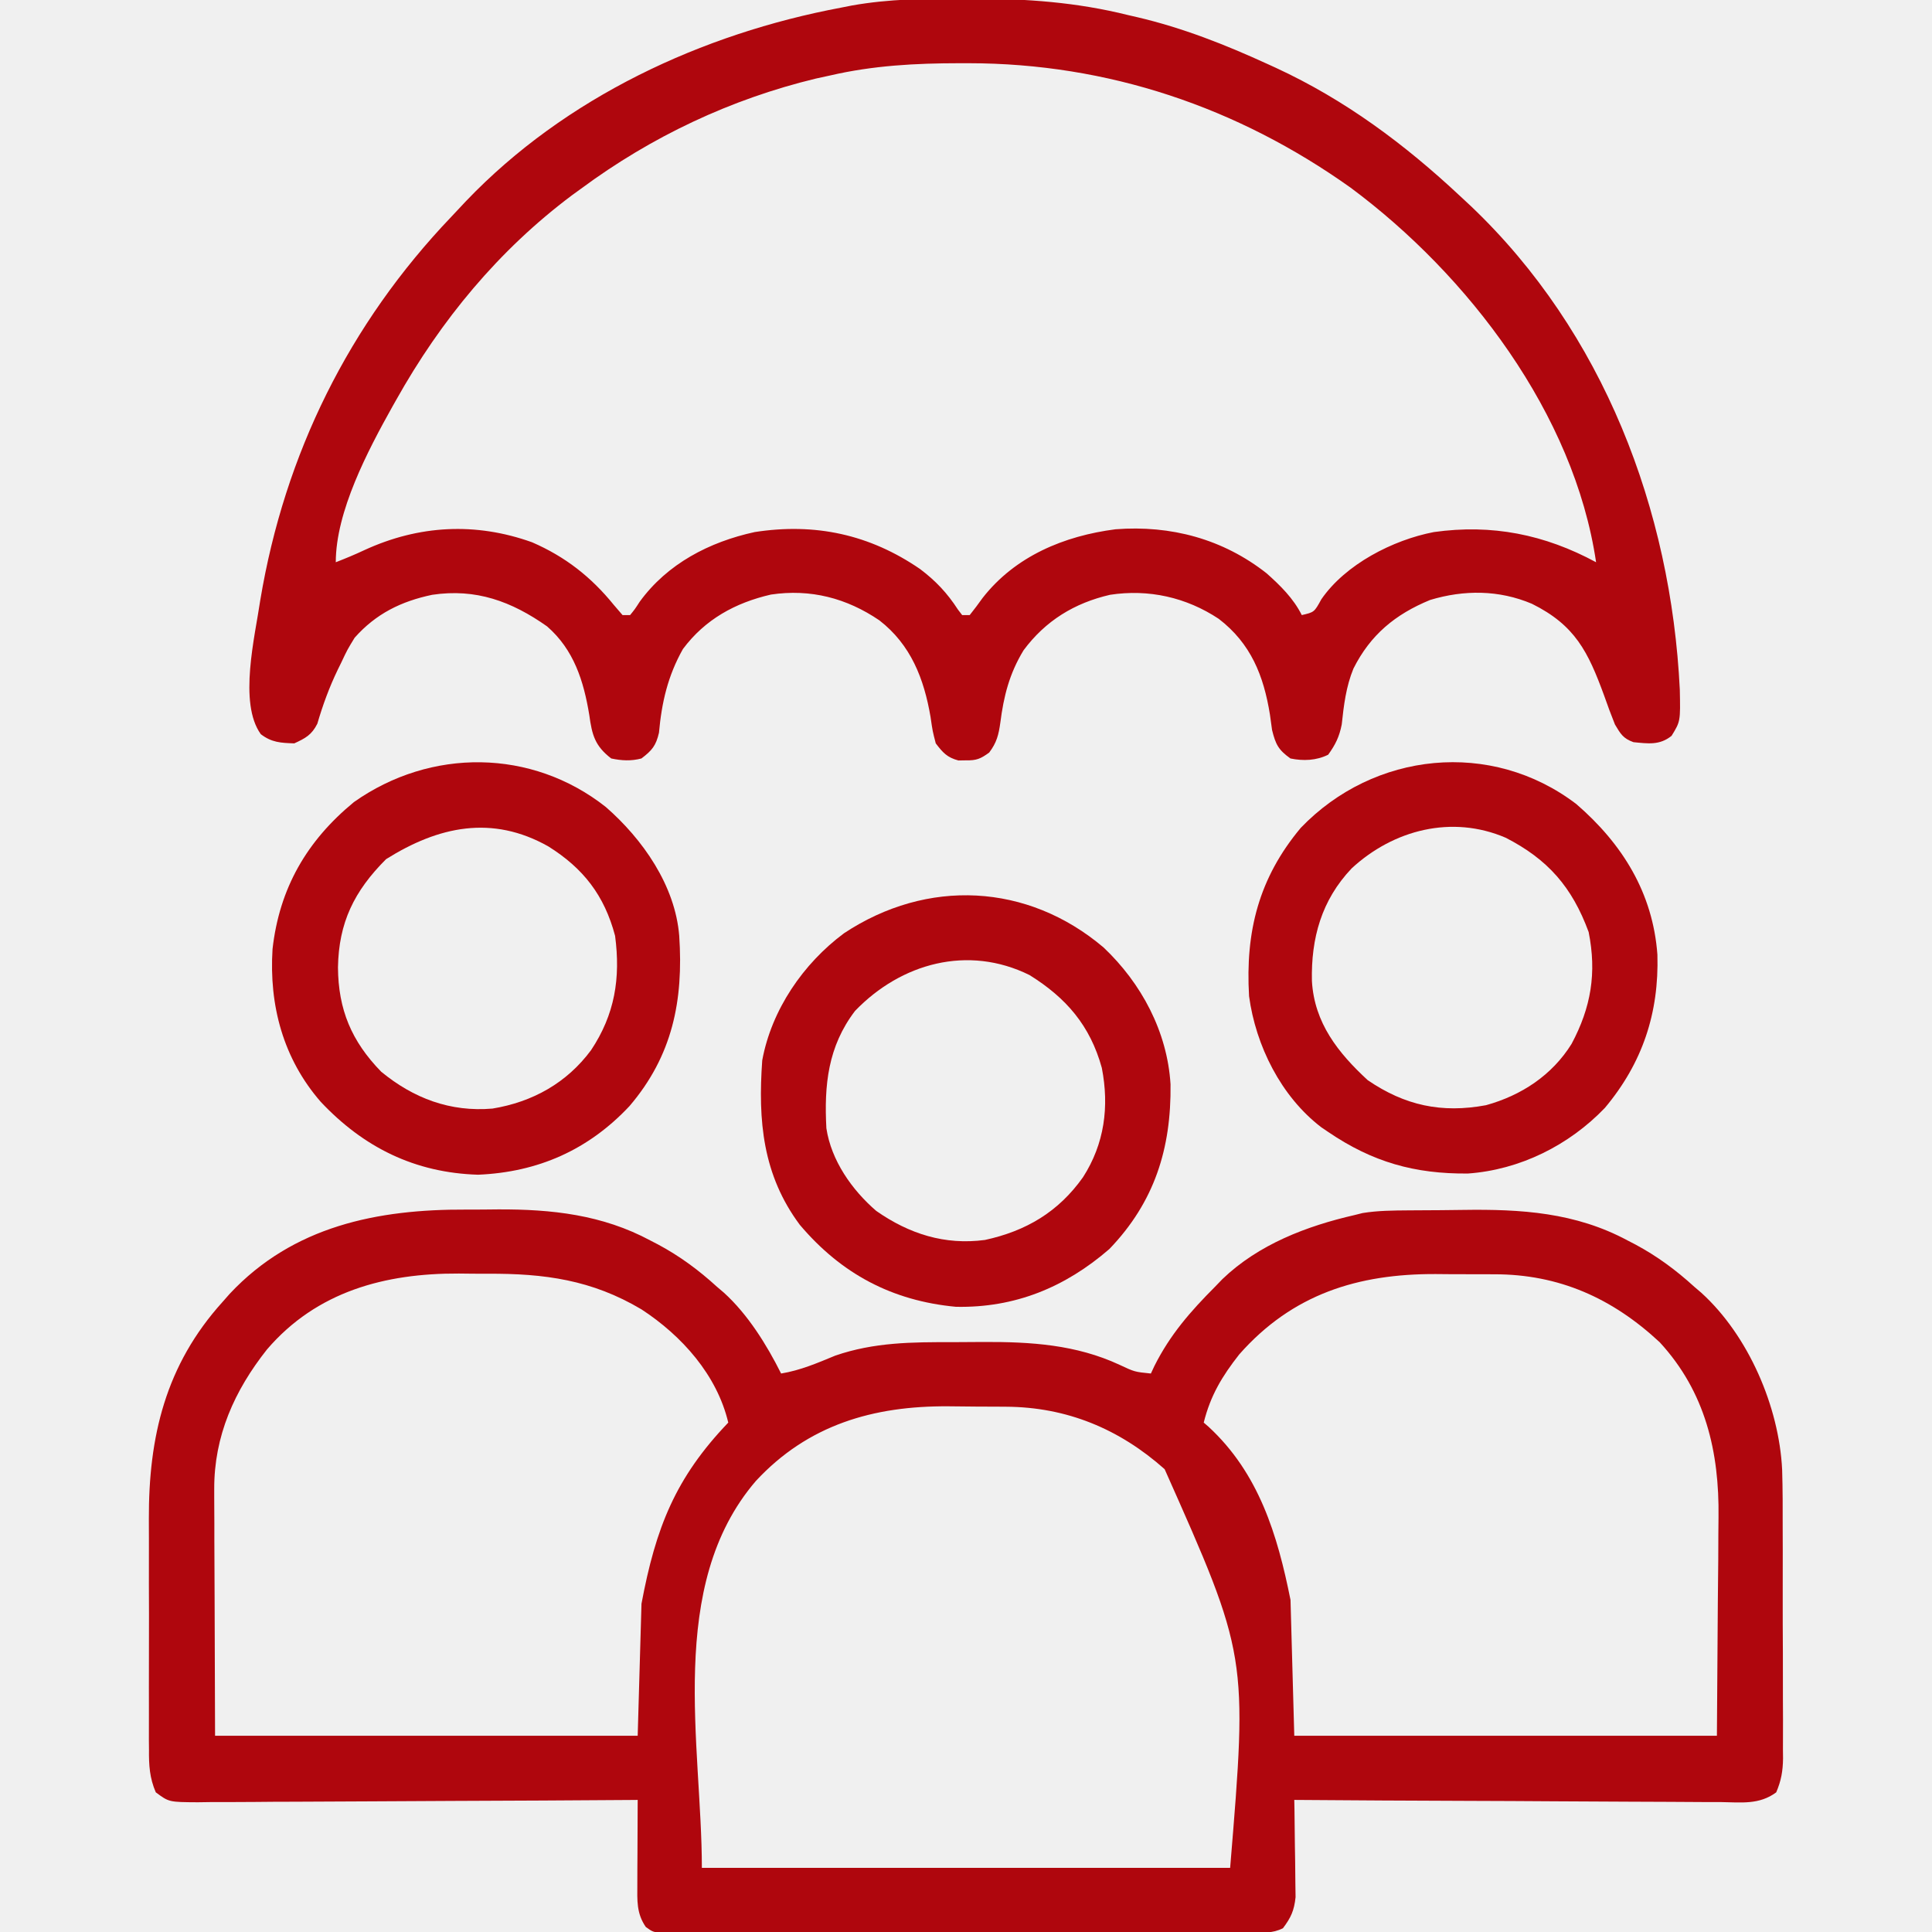
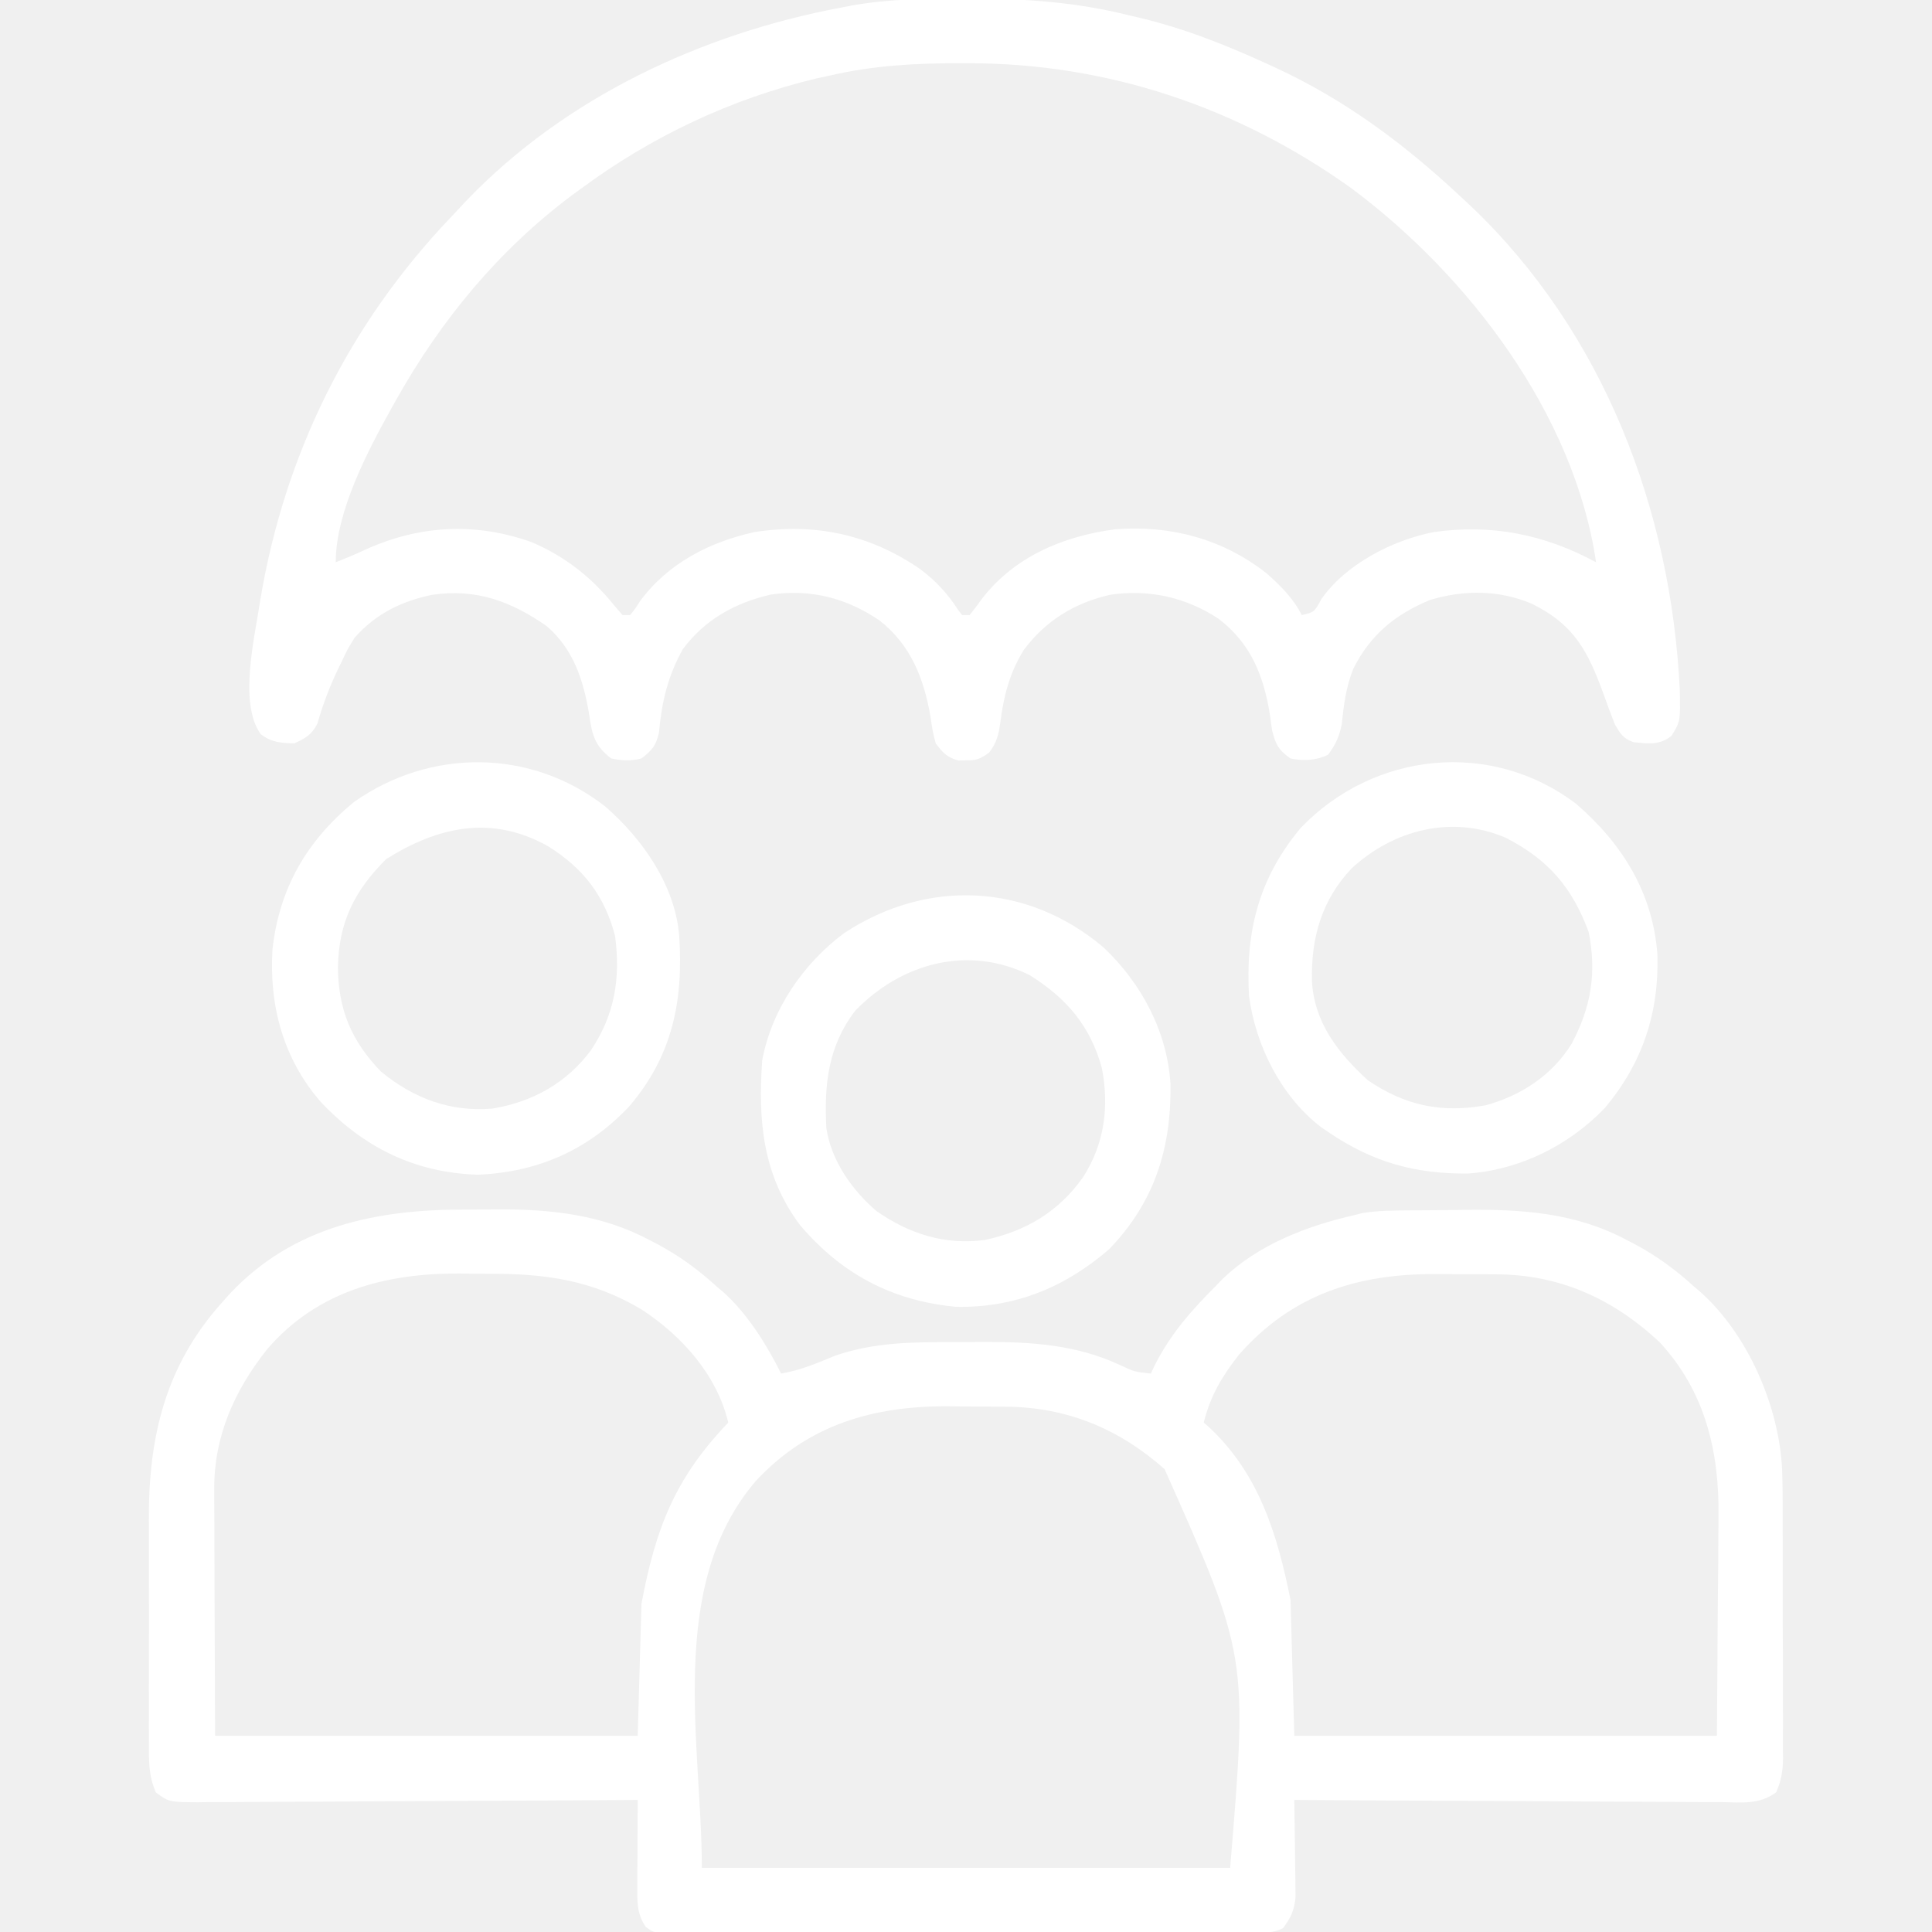
- <svg xmlns="http://www.w3.org/2000/svg" width="60" height="60" viewBox="0 0 60 60" fill="none">
-   <g clip-path="url(#clip0_5785_7859)">
-     <path d="M14.478 37.565C14.808 37.566 15.138 37.563 15.468 37.559C17.131 37.552 18.708 37.723 20.2 38.526C20.277 38.566 20.354 38.606 20.434 38.647C21.11 39.009 21.699 39.444 22.265 39.961C22.337 40.022 22.408 40.082 22.481 40.145C23.225 40.819 23.811 41.763 24.258 42.656C24.856 42.558 25.381 42.331 25.94 42.1C27.148 41.684 28.324 41.679 29.59 41.682C29.91 41.682 30.229 41.679 30.549 41.676C32.016 41.671 33.415 41.757 34.768 42.385C35.236 42.605 35.236 42.605 35.742 42.656C35.778 42.58 35.813 42.503 35.85 42.424C36.34 41.447 36.971 40.727 37.734 39.961C37.848 39.843 37.848 39.843 37.964 39.723C39.085 38.646 40.581 38.075 42.07 37.734C42.151 37.714 42.233 37.694 42.317 37.672C42.795 37.595 43.266 37.593 43.75 37.589C43.856 37.588 43.963 37.587 44.072 37.587C44.298 37.585 44.524 37.584 44.75 37.583C44.978 37.581 45.205 37.579 45.433 37.575C47.236 37.548 48.927 37.652 50.551 38.526C50.629 38.566 50.706 38.606 50.785 38.647C51.461 39.009 52.05 39.444 52.617 39.961C52.69 40.023 52.762 40.085 52.837 40.149C54.299 41.477 55.251 43.685 55.346 45.643C55.365 46.254 55.364 46.864 55.363 47.476C55.364 47.701 55.364 47.926 55.365 48.151C55.366 48.619 55.366 49.087 55.364 49.556C55.363 50.156 55.365 50.756 55.369 51.355C55.371 51.819 55.371 52.282 55.37 52.745C55.37 52.967 55.371 53.188 55.373 53.409C55.374 53.718 55.373 54.026 55.371 54.334C55.372 54.425 55.373 54.516 55.374 54.61C55.369 55.001 55.316 55.303 55.162 55.663C54.636 56.052 54.082 55.975 53.446 55.965C53.303 55.965 53.16 55.965 53.012 55.965C52.621 55.965 52.23 55.962 51.838 55.958C51.429 55.954 51.019 55.954 50.61 55.953C49.835 55.951 49.06 55.947 48.286 55.941C47.403 55.934 46.521 55.931 45.639 55.928C43.824 55.922 42.01 55.912 40.195 55.898C40.197 55.998 40.199 56.098 40.201 56.201C40.207 56.574 40.211 56.946 40.214 57.318C40.216 57.479 40.218 57.64 40.222 57.801C40.226 58.033 40.228 58.264 40.229 58.496C40.231 58.636 40.233 58.775 40.235 58.919C40.191 59.334 40.093 59.551 39.843 59.883C39.509 60.05 39.224 60.016 38.849 60.017C38.731 60.017 38.731 60.017 38.61 60.018C38.344 60.019 38.079 60.019 37.813 60.019C37.623 60.02 37.433 60.02 37.243 60.021C36.726 60.022 36.209 60.023 35.692 60.023C35.37 60.024 35.047 60.024 34.724 60.025C33.716 60.026 32.707 60.028 31.698 60.028C30.532 60.029 29.366 60.031 28.2 60.034C27.299 60.037 26.399 60.038 25.499 60.038C24.96 60.038 24.422 60.039 23.884 60.041C23.378 60.043 22.872 60.043 22.366 60.042C22.18 60.042 21.994 60.042 21.808 60.044C21.555 60.045 21.301 60.044 21.048 60.043C20.906 60.043 20.764 60.044 20.618 60.044C20.273 60 20.273 60 20.056 59.844C19.763 59.419 19.791 59.018 19.793 58.519C19.793 58.367 19.794 58.215 19.794 58.058C19.795 57.897 19.796 57.736 19.797 57.576C19.798 57.414 19.798 57.252 19.799 57.089C19.8 56.692 19.802 56.295 19.804 55.898C19.692 55.899 19.692 55.899 19.577 55.9C17.751 55.913 15.925 55.923 14.099 55.929C13.216 55.932 12.333 55.936 11.45 55.943C10.68 55.949 9.911 55.952 9.141 55.954C8.733 55.954 8.326 55.956 7.918 55.961C7.464 55.965 7.009 55.965 6.554 55.965C6.351 55.968 6.351 55.968 6.144 55.971C5.246 55.966 5.246 55.966 4.838 55.662C4.645 55.215 4.622 54.818 4.627 54.34C4.625 54.195 4.625 54.195 4.624 54.047C4.622 53.729 4.623 53.41 4.625 53.091C4.625 52.868 4.624 52.645 4.624 52.421C4.623 51.953 4.624 51.484 4.626 51.016C4.629 50.42 4.627 49.824 4.624 49.229C4.623 48.767 4.623 48.305 4.625 47.843C4.625 47.624 4.624 47.405 4.623 47.186C4.613 44.615 5.14 42.392 6.914 40.43C7.024 40.305 7.024 40.305 7.136 40.178C9.108 38.074 11.725 37.552 14.478 37.565ZM8.291 41.909C7.28 43.185 6.647 44.599 6.653 46.243C6.653 46.328 6.653 46.413 6.653 46.501C6.653 46.772 6.655 47.043 6.657 47.315C6.657 47.483 6.657 47.652 6.657 47.821C6.658 48.443 6.662 49.066 6.665 49.688C6.67 51.08 6.674 52.472 6.679 53.906C11.011 53.906 15.342 53.906 19.804 53.906C19.843 52.553 19.882 51.199 19.922 49.805C20.366 47.435 20.978 45.892 22.617 44.18C22.266 42.701 21.176 41.482 19.922 40.664C18.379 39.746 16.907 39.548 15.147 39.557C14.848 39.558 14.549 39.555 14.249 39.551C11.96 39.541 9.837 40.105 8.291 41.909ZM38.486 42.062C37.952 42.741 37.592 43.341 37.383 44.18C37.431 44.221 37.479 44.263 37.529 44.306C39.093 45.748 39.672 47.658 40.078 49.688C40.117 51.08 40.155 52.472 40.195 53.906C44.526 53.906 48.858 53.906 53.32 53.906C53.33 52.529 53.339 51.151 53.349 49.731C53.354 49.3 53.358 48.868 53.362 48.423C53.364 48.029 53.364 48.029 53.365 47.635C53.365 47.463 53.367 47.29 53.37 47.117C53.396 45.092 52.965 43.228 51.544 41.685C50.074 40.316 48.414 39.572 46.407 39.574C46.262 39.573 46.262 39.573 46.115 39.573C45.912 39.572 45.709 39.572 45.506 39.572C45.199 39.573 44.893 39.57 44.587 39.567C42.17 39.558 40.135 40.191 38.486 42.062ZM23.474 45.993C20.679 49.248 21.797 54.209 21.797 58.008C27.211 58.008 32.625 58.008 38.203 58.008C38.748 51.42 38.748 51.42 36.169 45.627C34.764 44.377 33.132 43.698 31.244 43.687C31.15 43.687 31.055 43.686 30.957 43.685C30.757 43.684 30.557 43.683 30.357 43.683C30.055 43.682 29.753 43.678 29.451 43.674C27.121 43.659 25.093 44.248 23.474 45.993Z" fill="#AF060D" />
-     <path d="M29.925 -0.044C30.028 -0.044 30.132 -0.044 30.238 -0.044C31.88 -0.04 33.439 0.07 35.037 0.469C35.129 0.49 35.221 0.512 35.315 0.533C36.732 0.865 38.053 1.387 39.373 1.992C39.456 2.03 39.539 2.068 39.625 2.107C41.776 3.102 43.622 4.477 45.35 6.094C45.459 6.196 45.569 6.298 45.682 6.403C49.794 10.316 51.895 15.824 52.168 21.418C52.188 22.402 52.188 22.402 51.912 22.852C51.54 23.152 51.178 23.092 50.729 23.049C50.408 22.934 50.328 22.793 50.154 22.5C50.034 22.201 49.923 21.904 49.817 21.599C49.319 20.241 48.918 19.417 47.575 18.751C46.552 18.318 45.468 18.314 44.412 18.633C43.331 19.078 42.559 19.714 42.032 20.764C41.802 21.325 41.733 21.899 41.669 22.498C41.594 22.881 41.475 23.122 41.248 23.438C40.881 23.621 40.473 23.637 40.076 23.555C39.703 23.289 39.616 23.12 39.505 22.671C39.482 22.512 39.46 22.352 39.439 22.192C39.244 20.984 38.849 19.986 37.85 19.219C36.842 18.55 35.671 18.288 34.473 18.472C33.368 18.727 32.468 19.277 31.787 20.196C31.349 20.917 31.171 21.616 31.066 22.444C31.013 22.823 30.953 23.063 30.72 23.372C30.45 23.567 30.327 23.619 29.998 23.613C29.882 23.615 29.882 23.615 29.764 23.617C29.413 23.524 29.28 23.373 29.061 23.086C28.962 22.705 28.962 22.705 28.899 22.266C28.696 21.078 28.288 20.023 27.309 19.265C26.295 18.576 25.173 18.281 23.941 18.465C22.833 18.72 21.895 19.236 21.209 20.156C20.74 20.989 20.55 21.811 20.465 22.756C20.372 23.159 20.247 23.307 19.92 23.555C19.599 23.64 19.307 23.623 18.982 23.555C18.473 23.163 18.386 22.823 18.301 22.207C18.127 21.146 17.822 20.177 16.99 19.453C15.886 18.674 14.778 18.269 13.423 18.472C12.457 18.674 11.672 19.062 11.014 19.805C10.787 20.176 10.787 20.176 10.596 20.581C10.561 20.652 10.526 20.724 10.49 20.797C10.227 21.342 10.024 21.895 9.855 22.476C9.68 22.823 9.488 22.926 9.139 23.086C8.72 23.072 8.436 23.059 8.099 22.8C7.401 21.832 7.92 19.762 8.084 18.633C8.842 14.094 10.842 10.055 14.018 6.73C14.172 6.569 14.324 6.405 14.476 6.242C17.554 3.024 21.794 1.048 26.131 0.235C26.238 0.213 26.345 0.192 26.455 0.171C27.611 -0.034 28.755 -0.046 29.925 -0.044ZM25.779 2.344C25.563 2.391 25.563 2.391 25.342 2.439C22.695 3.077 20.229 4.243 18.045 5.86C17.954 5.925 17.864 5.991 17.77 6.059C15.488 7.766 13.691 9.944 12.303 12.422C12.262 12.493 12.222 12.564 12.181 12.638C11.42 14 10.428 15.887 10.428 17.461C10.729 17.344 11.024 17.222 11.317 17.084C13.011 16.305 14.771 16.214 16.522 16.84C17.555 17.288 18.358 17.917 19.063 18.787C19.197 18.943 19.197 18.943 19.334 19.102C19.411 19.102 19.489 19.102 19.568 19.102C19.717 18.919 19.717 18.919 19.869 18.684C20.727 17.505 22.032 16.83 23.436 16.524C25.312 16.232 27.01 16.596 28.577 17.674C29.062 18.041 29.419 18.42 29.749 18.93C29.814 19.015 29.814 19.015 29.881 19.102C29.958 19.102 30.035 19.102 30.115 19.102C30.255 18.928 30.388 18.748 30.518 18.567C31.53 17.273 33.046 16.642 34.645 16.437C36.361 16.305 37.98 16.738 39.336 17.805C39.764 18.186 40.169 18.584 40.428 19.102C40.816 19.012 40.816 19.012 41.036 18.611C41.785 17.524 43.257 16.769 44.529 16.524C46.333 16.27 47.971 16.597 49.568 17.461C48.888 12.852 45.592 8.537 41.948 5.831C38.428 3.323 34.403 1.967 30.079 1.963C29.99 1.963 29.901 1.963 29.809 1.963C28.437 1.964 27.121 2.033 25.779 2.344Z" fill="#AF060D" />
-     <path d="M34.274 29.426C35.449 30.538 36.252 32.041 36.352 33.674C36.377 35.666 35.854 37.331 34.453 38.789C33.075 39.983 31.515 40.621 29.688 40.584C27.707 40.398 26.13 39.564 24.838 38.037C23.684 36.487 23.538 34.801 23.672 32.93C23.961 31.361 24.942 29.926 26.213 28.982C28.792 27.275 31.912 27.422 34.274 29.426ZM26.555 31.394C25.711 32.499 25.592 33.701 25.664 35.039C25.814 36.04 26.459 36.958 27.215 37.608C28.235 38.319 29.339 38.674 30.588 38.508C31.868 38.23 32.87 37.636 33.632 36.562C34.301 35.523 34.453 34.367 34.218 33.164C33.856 31.852 33.116 30.993 31.974 30.282C30.062 29.335 27.982 29.912 26.555 31.394Z" fill="#AF060D" />
-     <path d="M18.813 25.061C19.96 26.062 20.968 27.498 21.094 29.063C21.228 31.072 20.886 32.786 19.549 34.351C18.271 35.713 16.709 36.403 14.847 36.482C12.881 36.422 11.295 35.635 9.961 34.219C8.795 32.879 8.353 31.224 8.464 29.472C8.677 27.587 9.524 26.116 10.992 24.909C13.377 23.225 16.514 23.247 18.813 25.061ZM11.99 26.682C10.998 27.674 10.519 28.653 10.496 30.044C10.506 31.353 10.915 32.334 11.836 33.281C12.841 34.109 13.985 34.54 15.294 34.428C16.543 34.223 17.602 33.63 18.355 32.615C19.094 31.505 19.276 30.381 19.102 29.063C18.769 27.806 18.115 26.965 17.026 26.284C15.283 25.303 13.621 25.658 11.99 26.682Z" fill="#AF060D" />
-     <path d="M48.953 24.97C50.385 26.207 51.332 27.73 51.472 29.647C51.525 31.463 51.006 33.017 49.84 34.408C48.724 35.571 47.201 36.33 45.587 36.445C43.935 36.459 42.627 36.091 41.251 35.156C41.143 35.083 41.143 35.083 41.033 35.008C39.782 34.051 38.998 32.472 38.791 30.938C38.672 28.928 39.095 27.265 40.397 25.709C42.67 23.343 46.312 22.957 48.953 24.97ZM41.977 26.968C41.04 27.956 40.713 29.136 40.743 30.469C40.818 31.768 41.556 32.697 42.475 33.545C43.626 34.331 44.768 34.58 46.149 34.323C47.248 34.019 48.2 33.393 48.806 32.42C49.412 31.285 49.591 30.218 49.337 28.945C48.823 27.549 48.073 26.689 46.759 26.016C45.095 25.302 43.279 25.765 41.977 26.968Z" fill="#AF060D" />
+ <svg xmlns="http://www.w3.org/2000/svg" width="40" height="40" viewBox="0 0 40 40" fill="none">
+   <g clip-path="url(#clip0_6243_8043)">
+     <path d="M9.652 25.043C9.872 25.044 10.092 25.042 10.312 25.039C11.421 25.035 12.472 25.149 13.467 25.684C13.518 25.71 13.569 25.737 13.623 25.765C14.073 26.006 14.466 26.296 14.844 26.641C14.891 26.681 14.939 26.721 14.988 26.763C15.483 27.212 15.874 27.842 16.172 28.438C16.571 28.372 16.921 28.221 17.293 28.067C18.099 27.79 18.883 27.786 19.727 27.788C19.94 27.788 20.153 27.786 20.366 27.784C21.344 27.781 22.276 27.838 23.178 28.257C23.49 28.403 23.49 28.403 23.828 28.438C23.852 28.386 23.876 28.335 23.9 28.282C24.227 27.631 24.647 27.151 25.156 26.641C25.232 26.562 25.232 26.562 25.309 26.482C26.056 25.764 27.054 25.383 28.047 25.156C28.101 25.143 28.155 25.129 28.211 25.115C28.53 25.063 28.844 25.062 29.166 25.06C29.237 25.059 29.308 25.058 29.382 25.058C29.532 25.057 29.683 25.056 29.833 25.055C29.985 25.054 30.137 25.053 30.289 25.05C31.491 25.032 32.618 25.101 33.701 25.684C33.752 25.71 33.804 25.737 33.857 25.765C34.307 26.006 34.7 26.296 35.078 26.641C35.126 26.682 35.175 26.723 35.225 26.766C36.199 27.651 36.834 29.123 36.897 30.428C36.91 30.836 36.91 31.243 36.909 31.651C36.909 31.8 36.91 31.951 36.91 32.1C36.911 32.413 36.91 32.725 36.91 33.037C36.909 33.437 36.91 33.837 36.913 34.237C36.914 34.546 36.914 34.855 36.914 35.163C36.914 35.311 36.914 35.459 36.915 35.606C36.916 35.812 36.915 36.017 36.914 36.223C36.915 36.283 36.916 36.344 36.916 36.406C36.913 36.667 36.878 36.868 36.774 37.108C36.424 37.368 36.055 37.317 35.63 37.31C35.535 37.31 35.44 37.31 35.342 37.31C35.081 37.31 34.82 37.308 34.559 37.305C34.286 37.303 34.013 37.303 33.74 37.302C33.224 37.301 32.707 37.298 32.19 37.294C31.602 37.289 31.014 37.287 30.426 37.285C29.216 37.281 28.006 37.274 26.797 37.266C26.798 37.332 26.799 37.399 26.8 37.468C26.804 37.716 26.807 37.964 26.81 38.212C26.811 38.319 26.812 38.427 26.814 38.534C26.817 38.688 26.818 38.843 26.82 38.998C26.821 39.09 26.822 39.183 26.823 39.279C26.794 39.556 26.729 39.701 26.562 39.922C26.339 40.034 26.149 40.01 25.899 40.011C25.821 40.011 25.821 40.011 25.74 40.012C25.563 40.012 25.386 40.013 25.209 40.013C25.082 40.013 24.956 40.013 24.829 40.014C24.484 40.015 24.14 40.015 23.795 40.016C23.58 40.016 23.365 40.016 23.15 40.017C22.477 40.018 21.805 40.018 21.132 40.019C20.355 40.019 19.577 40.02 18.8 40.023C18.2 40.024 17.599 40.025 16.999 40.025C16.64 40.025 16.282 40.026 15.923 40.027C15.585 40.029 15.248 40.029 14.911 40.028C14.787 40.028 14.663 40.028 14.539 40.029C14.37 40.03 14.201 40.03 14.032 40.029C13.937 40.029 13.843 40.029 13.745 40.029C13.515 40 13.515 40 13.371 39.896C13.175 39.612 13.194 39.346 13.195 39.013C13.196 38.911 13.196 38.81 13.196 38.705C13.197 38.598 13.197 38.491 13.198 38.384C13.198 38.276 13.199 38.168 13.199 38.06C13.2 37.795 13.201 37.53 13.203 37.266C13.128 37.266 13.128 37.266 13.051 37.267C11.834 37.275 10.617 37.282 9.399 37.286C8.811 37.288 8.222 37.291 7.633 37.295C7.12 37.299 6.607 37.302 6.094 37.303C5.822 37.303 5.551 37.304 5.279 37.307C4.976 37.31 4.673 37.31 4.369 37.31C4.234 37.312 4.234 37.312 4.096 37.314C3.497 37.31 3.497 37.31 3.225 37.108C3.097 36.81 3.081 36.545 3.084 36.227C3.084 36.13 3.084 36.13 3.083 36.032C3.081 35.819 3.082 35.607 3.083 35.394C3.083 35.245 3.083 35.096 3.082 34.948C3.082 34.635 3.083 34.323 3.084 34.01C3.086 33.613 3.085 33.216 3.083 32.819C3.082 32.511 3.082 32.203 3.083 31.896C3.083 31.75 3.083 31.603 3.082 31.457C3.075 29.744 3.427 28.261 4.609 26.953C4.683 26.87 4.683 26.87 4.758 26.786C6.072 25.383 7.817 25.035 9.652 25.043ZM5.527 27.939C4.854 28.79 4.431 29.733 4.435 30.829C4.435 30.886 4.435 30.942 4.435 31C4.435 31.181 4.436 31.362 4.438 31.543C4.438 31.656 4.438 31.768 4.438 31.881C4.439 32.296 4.441 32.71 4.443 33.125C4.446 34.053 4.45 34.981 4.453 35.938C7.34 35.938 10.228 35.938 13.203 35.938C13.229 35.035 13.255 34.133 13.281 33.203C13.577 31.624 13.985 30.594 15.078 29.453C14.844 28.468 14.117 27.654 13.281 27.11C12.252 26.497 11.271 26.366 10.098 26.372C9.898 26.372 9.699 26.37 9.499 26.367C7.974 26.361 6.558 26.736 5.527 27.939ZM25.657 28.041C25.301 28.494 25.061 28.894 24.922 29.453C24.954 29.481 24.986 29.509 25.019 29.537C26.062 30.499 26.448 31.772 26.719 33.125C26.744 34.053 26.77 34.981 26.797 35.938C29.684 35.938 32.572 35.938 35.547 35.938C35.553 35.019 35.56 34.101 35.566 33.154C35.569 32.867 35.572 32.579 35.575 32.282C35.576 32.02 35.576 32.02 35.577 31.757C35.577 31.642 35.578 31.527 35.58 31.412C35.598 30.061 35.31 28.818 34.362 27.79C33.383 26.877 32.276 26.381 30.938 26.383C30.842 26.382 30.842 26.382 30.743 26.382C30.608 26.381 30.472 26.381 30.337 26.382C30.133 26.382 29.929 26.38 29.725 26.378C28.113 26.372 26.757 26.794 25.657 28.041ZM15.649 30.662C13.786 32.832 14.531 36.14 14.531 38.672C18.14 38.672 21.75 38.672 25.469 38.672C25.832 34.28 25.832 34.28 24.112 30.418C23.176 29.584 22.088 29.132 20.83 29.125C20.767 29.124 20.703 29.124 20.638 29.123C20.505 29.123 20.371 29.122 20.238 29.122C20.037 29.121 19.835 29.119 19.634 29.116C18.081 29.106 16.728 29.498 15.649 30.662Z" fill="white" />
+     <path d="M19.949 -0.029C20.018 -0.029 20.087 -0.029 20.158 -0.029C21.253 -0.027 22.292 0.047 23.357 0.313C23.419 0.327 23.48 0.341 23.543 0.356C24.488 0.577 25.368 0.924 26.248 1.328C26.303 1.353 26.359 1.379 26.416 1.405C27.85 2.068 29.081 2.985 30.232 4.063C30.306 4.131 30.379 4.199 30.454 4.269C33.196 6.877 34.596 10.55 34.778 14.279C34.791 14.934 34.791 14.934 34.607 15.235C34.359 15.435 34.118 15.395 33.819 15.366C33.605 15.289 33.551 15.196 33.435 15C33.356 14.8 33.282 14.602 33.211 14.399C32.879 13.494 32.611 12.944 31.716 12.5C31.034 12.212 30.311 12.209 29.607 12.422C28.887 12.719 28.372 13.143 28.02 13.843C27.867 14.217 27.821 14.599 27.779 14.999C27.729 15.254 27.65 15.415 27.498 15.625C27.253 15.747 26.982 15.758 26.717 15.703C26.468 15.526 26.41 15.413 26.336 15.114C26.321 15.008 26.306 14.902 26.292 14.795C26.162 13.989 25.899 13.324 25.232 12.813C24.56 12.367 23.78 12.192 22.981 12.315C22.244 12.484 21.645 12.851 21.191 13.464C20.898 13.945 20.78 14.411 20.71 14.962C20.675 15.215 20.634 15.376 20.48 15.581C20.299 15.711 20.218 15.746 19.998 15.742C19.921 15.743 19.921 15.743 19.842 15.745C19.608 15.683 19.519 15.582 19.373 15.391C19.308 15.137 19.308 15.137 19.266 14.844C19.13 14.052 18.858 13.349 18.205 12.843C17.529 12.384 16.781 12.188 15.96 12.31C15.222 12.48 14.596 12.824 14.139 13.438C13.826 13.992 13.699 14.54 13.643 15.171C13.581 15.439 13.498 15.538 13.279 15.703C13.065 15.76 12.87 15.748 12.654 15.703C12.314 15.442 12.257 15.215 12.2 14.805C12.084 14.097 11.881 13.452 11.326 12.969C10.59 12.45 9.851 12.179 8.948 12.315C8.304 12.449 7.781 12.708 7.342 13.203C7.19 13.45 7.19 13.45 7.063 13.721C7.04 13.768 7.017 13.816 6.993 13.865C6.818 14.228 6.682 14.597 6.57 14.984C6.453 15.215 6.325 15.284 6.092 15.391C5.813 15.381 5.623 15.373 5.398 15.2C4.933 14.554 5.279 13.174 5.389 12.422C5.894 9.396 7.228 6.703 9.345 4.487C9.447 4.379 9.549 4.27 9.65 4.161C11.702 2.016 14.529 0.698 17.42 0.156C17.491 0.142 17.563 0.128 17.636 0.114C18.407 -0.023 19.169 -0.031 19.949 -0.029ZM17.186 1.563C17.041 1.594 17.041 1.594 16.894 1.626C15.129 2.051 13.485 2.828 12.029 3.906C11.969 3.95 11.908 3.994 11.846 4.039C10.324 5.178 9.127 6.629 8.201 8.281C8.174 8.329 8.147 8.376 8.12 8.425C7.613 9.334 6.951 10.591 6.951 11.641C7.152 11.562 7.349 11.481 7.544 11.389C8.674 10.87 9.846 10.809 11.014 11.227C11.703 11.526 12.238 11.944 12.708 12.524C12.797 12.628 12.797 12.628 12.889 12.735C12.94 12.735 12.992 12.735 13.045 12.735C13.144 12.613 13.144 12.613 13.245 12.456C13.817 11.67 14.687 11.22 15.623 11.016C16.874 10.822 18.006 11.064 19.051 11.782C19.374 12.027 19.612 12.28 19.832 12.62C19.876 12.677 19.876 12.677 19.92 12.735C19.971 12.735 20.023 12.735 20.076 12.735C20.169 12.618 20.258 12.499 20.345 12.378C21.019 11.516 22.03 11.095 23.096 10.958C24.24 10.87 25.319 11.159 26.223 11.87C26.509 12.124 26.779 12.389 26.951 12.735C27.21 12.674 27.21 12.674 27.356 12.407C27.856 11.683 28.837 11.18 29.686 11.016C30.888 10.846 31.98 11.065 33.045 11.641C32.592 8.568 30.394 5.691 27.965 3.887C25.618 2.215 22.934 1.311 20.052 1.309C19.992 1.309 19.933 1.309 19.872 1.308C18.957 1.309 18.08 1.355 17.186 1.563Z" fill="white" />
+     <path d="M22.849 19.617C23.633 20.359 24.168 21.36 24.234 22.449C24.251 23.777 23.903 24.887 22.968 25.859C22.05 26.655 21.01 27.081 19.792 27.056C18.471 26.932 17.42 26.376 16.559 25.358C15.789 24.324 15.692 23.2 15.781 21.953C15.974 20.907 16.628 19.951 17.475 19.321C19.195 18.184 21.275 18.281 22.849 19.617ZM17.703 20.93C17.141 21.666 17.061 22.467 17.109 23.359C17.209 24.026 17.639 24.639 18.144 25.072C18.823 25.546 19.559 25.783 20.392 25.672C21.245 25.487 21.914 25.09 22.422 24.375C22.867 23.682 22.969 22.912 22.812 22.109C22.571 21.235 22.077 20.662 21.316 20.188C20.042 19.557 18.654 19.942 17.703 20.93Z" fill="white" />
+     <path d="M12.542 16.707C13.306 17.375 13.978 18.332 14.062 19.375C14.152 20.715 13.923 21.857 13.032 22.901C12.18 23.809 11.139 24.268 9.897 24.321C8.587 24.282 7.529 23.756 6.64 22.813C5.863 21.919 5.568 20.816 5.642 19.648C5.784 18.391 6.349 17.411 7.327 16.606C8.917 15.483 11.009 15.498 12.542 16.707ZM7.993 17.788C7.332 18.449 7.012 19.102 6.997 20.029C7.003 20.902 7.276 21.556 7.89 22.188C8.56 22.739 9.323 23.027 10.195 22.952C11.028 22.815 11.734 22.42 12.236 21.743C12.729 21.003 12.85 20.254 12.734 19.375C12.512 18.537 12.076 17.977 11.35 17.522C10.188 16.869 9.08 17.105 7.993 17.788Z" fill="white" />
+     <path d="M32.636 16.646C33.59 17.471 34.221 18.486 34.315 19.765C34.35 20.976 34.004 22.011 33.227 22.939C32.483 23.714 31.468 24.22 30.392 24.297C29.29 24.306 28.418 24.061 27.501 23.438C27.429 23.389 27.429 23.389 27.355 23.339C26.521 22.7 25.998 21.648 25.86 20.625C25.781 19.285 26.064 18.177 26.931 17.14C28.447 15.562 30.875 15.305 32.636 16.646ZM27.984 17.979C27.36 18.637 27.142 19.424 27.162 20.312C27.212 21.179 27.704 21.798 28.316 22.363C29.084 22.887 29.845 23.053 30.766 22.882C31.498 22.68 32.133 22.262 32.537 21.613C32.941 20.857 33.061 20.146 32.892 19.297C32.548 18.366 32.049 17.793 31.173 17.344C30.063 16.868 28.852 17.177 27.984 17.979Z" fill="white" />
  </g>
  <defs>
-     <clipPath id="clip0_5785_7859">
-       <rect width="60" height="60" fill="white" />
+     <clipPath id="clip0_6243_8043">
+       <rect width="40" height="40" fill="white" />
    </clipPath>
  </defs>
</svg>
